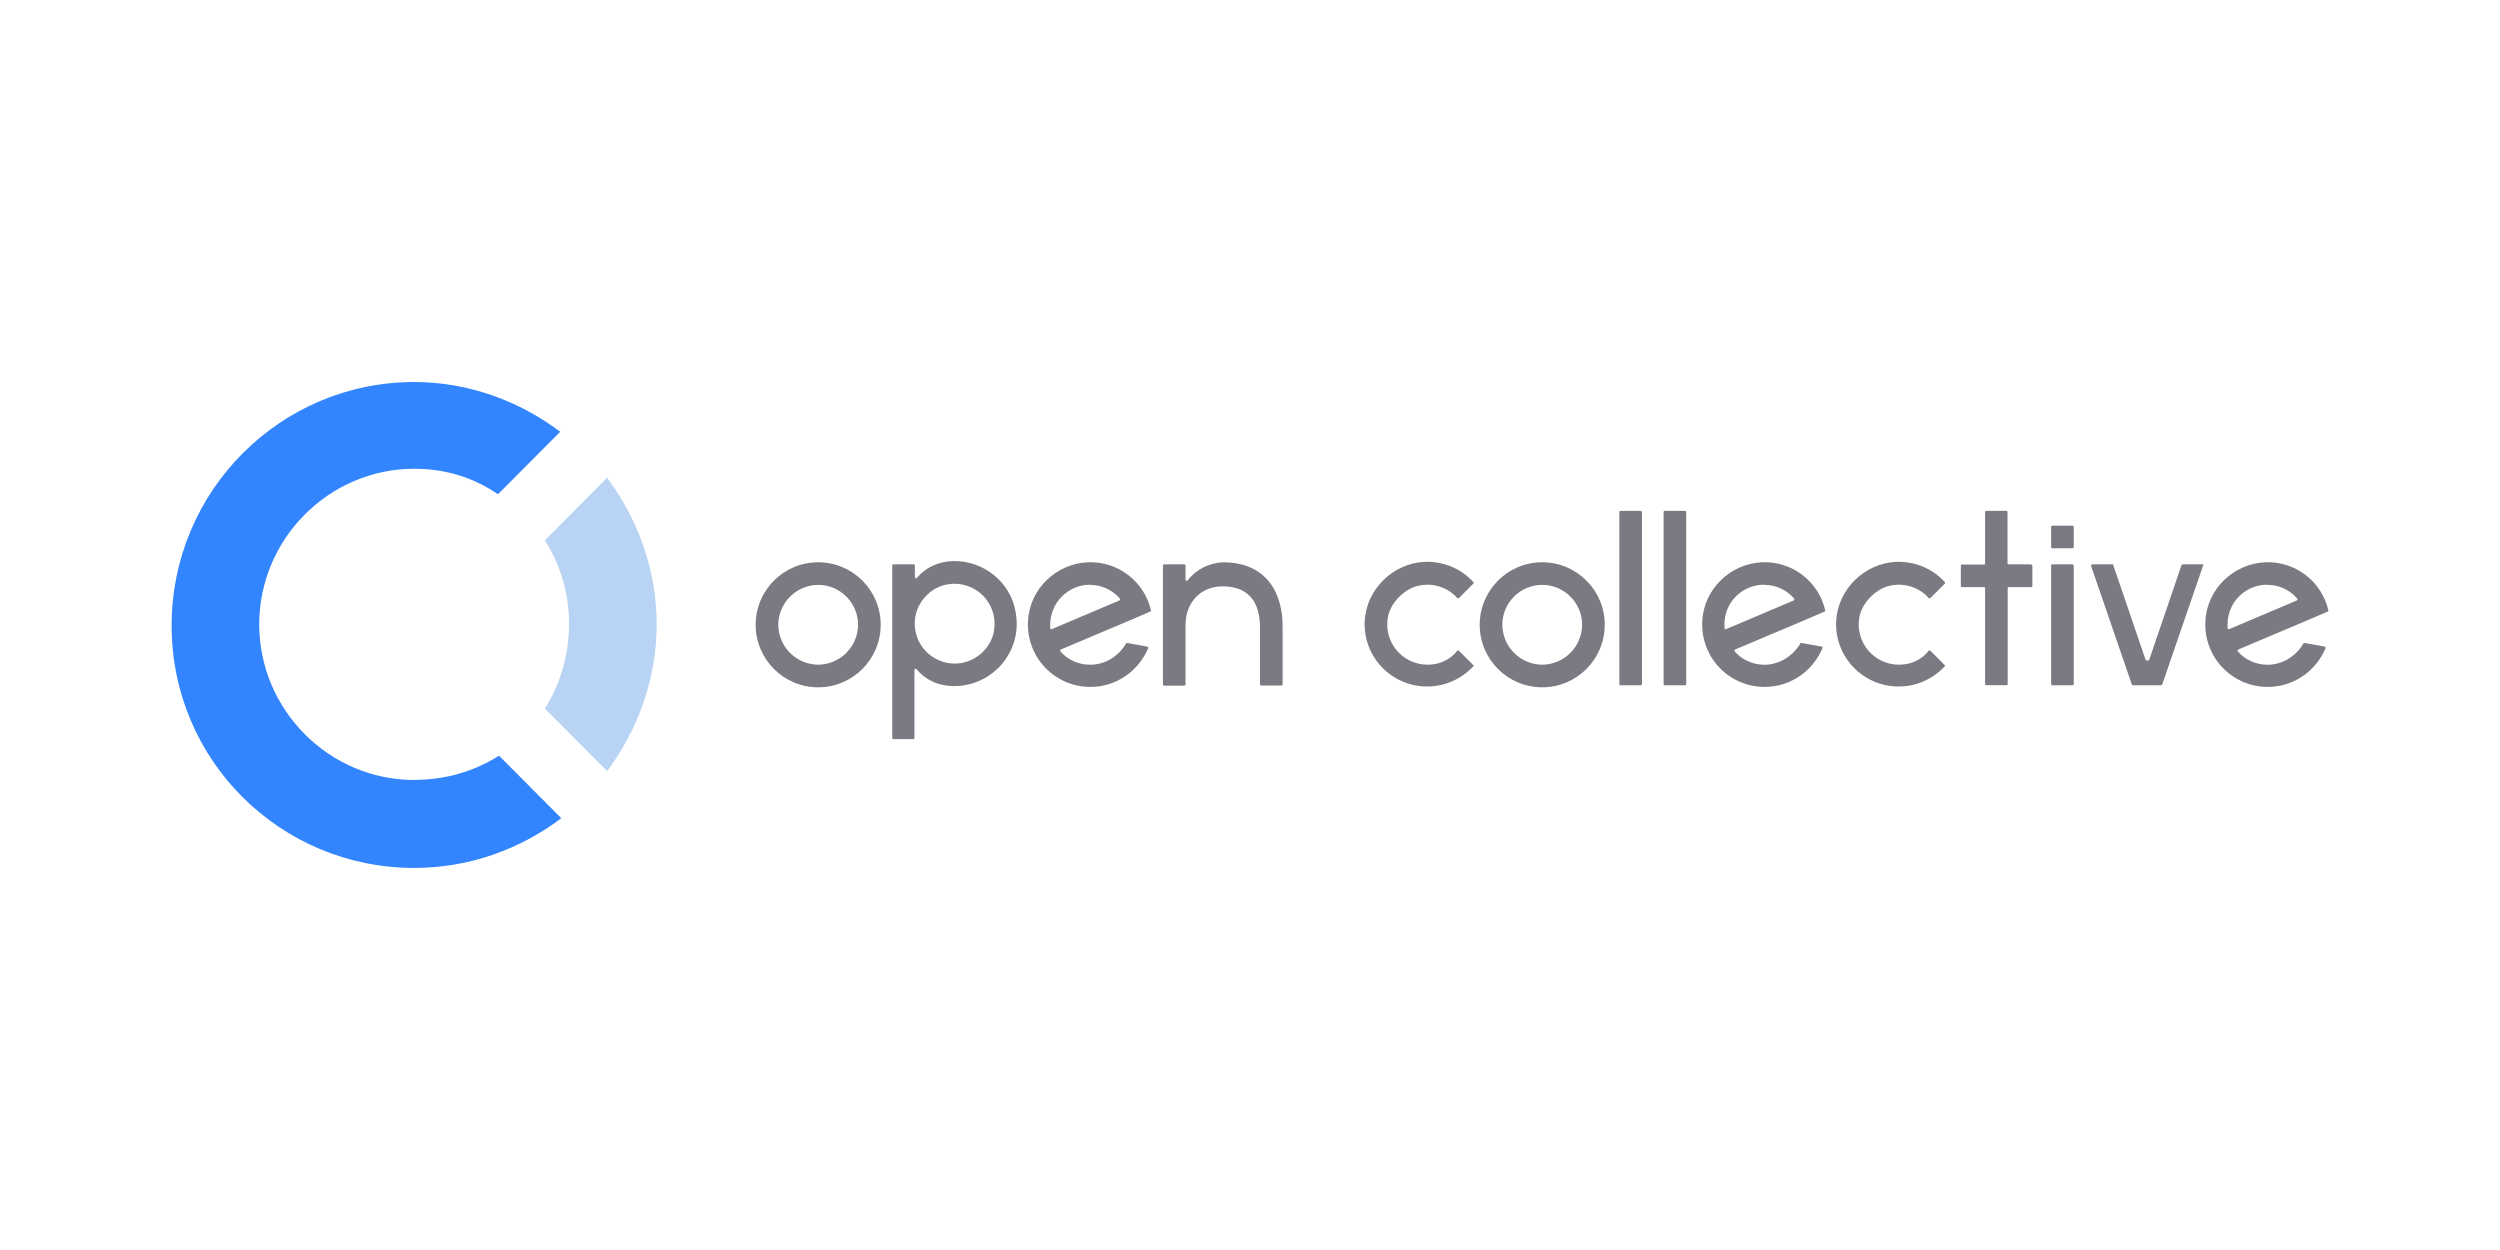
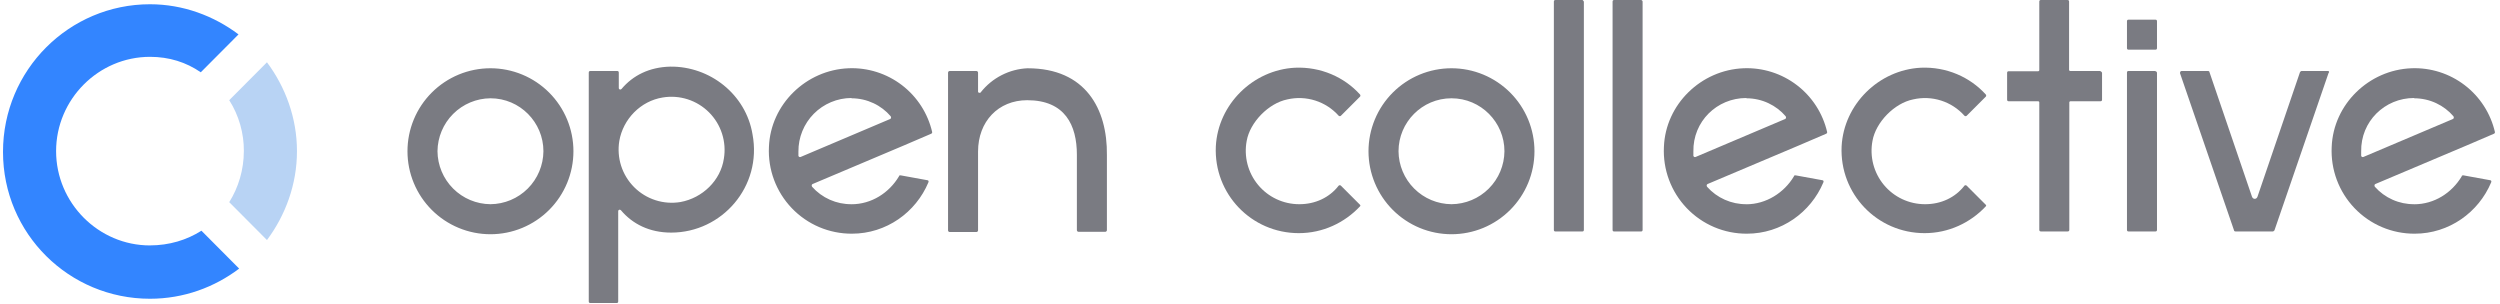
- <svg xmlns="http://www.w3.org/2000/svg" xmlns:xlink="http://www.w3.org/1999/xlink" width="120" height="60">
-   <g transform="matrix(.980732 0 0 .980732 -1.357228 .578032)">
-     <g fill-rule="evenodd">
-       <path d="M29.233 29.97c0 1.498-.435 2.934-1.18 4.12l3.046 3.06c1.492-1.997 2.424-4.494 2.424-7.178s-.932-5.18-2.424-7.178l-3.046 3.06a7.61 7.61 0 0 1 1.181 4.12z" fill="#b8d3f4" />
-       <path d="M21.654 37.584c-4.164 0-7.583-3.433-7.583-7.615s3.418-7.615 7.583-7.615c1.554 0 2.92.437 4.102 1.248l3.046-3.06c-1.99-1.498-4.475-2.434-7.148-2.434-6.526 0-11.87 5.306-11.87 11.922s5.345 11.86 11.87 11.86c2.735 0 5.22-.936 7.2-2.434l-3.046-3.06c-1.18.75-2.6 1.186-4.164 1.186z" fill="#3385ff" />
-     </g>
-     <g fill="#7a7b82">
-       <path d="M112.362 31.943a1.92 1.92 0 0 1-1.45-.644c-.02-.04-.02-.08.02-.1l3.383-1.43.987-.423c.04-.02.04-.04.04-.06a3.04 3.04 0 0 0-3.08-2.356c-1.57.06-2.88 1.33-2.94 2.9a3.05 3.05 0 0 0 3.06 3.2c1.268 0 2.356-.785 2.82-1.892.02-.04 0-.08-.04-.08l-.987-.18c-.02 0-.06 0-.06.04-.362.604-1.007 1.027-1.752 1.027zm0-3.906c.584 0 1.107.262 1.45.664.02.04.02.08-.02.1l-3.302 1.4a.06.06 0 0 1-.081-.04V30c-.02-1.107.866-1.973 1.953-1.973zm-3.182-1.007h-.966c-.02 0-.04.02-.06.04l-1.57 4.6c-.04.1-.16.1-.2 0l-1.57-4.6c0-.02-.02-.04-.06-.04h-.966c-.04 0-.06.04-.06.08l1.993 5.798c0 .02.02.04.06.04h1.37c.02 0 .04-.02.06-.04l1.993-5.798c.04-.04.02-.08-.02-.08zm-6.36 0h-.987c-.04 0-.06.02-.06.06v5.798c0 .04.02.06.06.06h.987c.04 0 .06-.02.06-.06V27.1c0-.02-.02-.06-.06-.06zm0-1.892h-.987c-.04 0-.06.02-.06.06v.987c0 .04.02.06.06.06h.987c.04 0 .06-.02.06-.06v-.987c0-.04-.02-.06-.06-.06zm-2.035 1.892h-1.107c-.02 0-.04-.02-.04-.04v-2.517c0-.04-.02-.06-.06-.06H98.6c-.04 0-.06.02-.06.06V27c0 .02-.02.04-.04.04h-1.087c-.04 0-.06.02-.06.06v.987c0 .04.02.06.06.06H98.5c.02 0 .04.02.04.04v4.7c0 .04.02.06.06.06h.987c.04 0 .06-.02.06-.06v-4.7c0-.02.02-.04.04-.04h1.107c.04 0 .06-.02.06-.06V27.1c0-.02-.04-.06-.06-.06z" />
-       <use xlink:href="#B" />
-       <path d="M87.738 31.943a1.92 1.92 0 0 1-1.45-.644c-.02-.04-.02-.08.02-.1l3.383-1.43.987-.423c.04-.02.04-.04.04-.06a3.04 3.04 0 0 0-3.08-2.356c-1.57.06-2.88 1.33-2.94 2.9a3.05 3.05 0 0 0 3.06 3.2c1.268 0 2.356-.785 2.82-1.892.02-.04 0-.08-.04-.08l-.987-.18c-.02 0-.06 0-.06.04-.362.604-1.027 1.027-1.752 1.027zm0-3.906c.584 0 1.107.262 1.45.664.02.04.02.08-.02.1l-3.302 1.4a.06.06 0 0 1-.081-.04V30c-.02-1.107.866-1.973 1.953-1.973zm-3.886-3.624h-.987c-.04 0-.06.02-.06.06v8.416c0 .04.02.06.06.06h.987c.04 0 .06-.02.06-.06v-8.416c0-.04-.04-.06-.06-.06zm-2.155 0H80.7c-.04 0-.06.02-.06.06v8.416c0 .04.02.06.06.06h.987c.04 0 .06-.02.06-.06v-8.416c-.02-.04-.04-.06-.06-.06zm-4.832 3.624c1.087 0 1.953.886 1.953 1.953a1.97 1.97 0 0 1-1.953 1.953 1.97 1.97 0 0 1-1.953-1.953c0-1.067.866-1.953 1.953-1.953zm0-1.107a3.06 3.06 0 1 0 0 6.12 3.06 3.06 0 1 0 0-6.12z" />
-       <use xlink:href="#B" x="-23.075" />
-       <path d="M61.24 26.93a2.33 2.33 0 0 0-1.732.886c-.02.04-.1.02-.1-.02v-.705c0-.02-.02-.06-.06-.06h-.987c-.02 0-.06.02-.06.06v5.818c0 .02.02.06.06.06h.987c.02 0 .06-.02.06-.06V30c0-1.107.745-1.892 1.812-1.892 1.4 0 1.832.926 1.832 2.013v2.78c0 .02.02.06.06.06h.987c.02 0 .06-.02.06-.06v-2.77c.02-1.7-.785-3.2-2.92-3.2zm-6.503 5.013a1.92 1.92 0 0 1-1.45-.644c-.02-.04-.02-.08.02-.1l3.383-1.43.987-.423c.04-.02.04-.04.04-.06a3.04 3.04 0 0 0-3.08-2.356c-1.57.06-2.88 1.33-2.94 2.9a3.05 3.05 0 0 0 3.06 3.2c1.268 0 2.356-.785 2.82-1.892.02-.04 0-.08-.04-.08l-.987-.18c-.02 0-.06 0-.06.04-.362.604-1.007 1.027-1.752 1.027zm0-3.906c.584 0 1.107.262 1.45.664.02.04.02.08-.02.1l-3.302 1.4a.06.06 0 0 1-.081-.04V30a1.96 1.96 0 0 1 1.953-1.973zm-6.685-1.167c-.765.02-1.37.322-1.792.825-.04.04-.1.02-.1-.04v-.564c0-.04-.02-.06-.06-.06h-.987c-.04 0-.06.02-.06.06v8.436c0 .04.02.06.06.06h.966c.04 0 .06-.02.06-.06v-3.322c0-.06.06-.08.1-.04.423.503 1.047.825 1.852.825 1.873 0 3.362-1.7 3-3.624-.242-1.47-1.57-2.517-3.04-2.496zm.383 4.993a1.96 1.96 0 0 1-2.255-2.255c.14-.805.785-1.47 1.6-1.6a1.96 1.96 0 0 1 2.255 2.255c-.12.805-.785 1.45-1.6 1.6zm-7.007-4.933a3.06 3.06 0 1 0 0 6.12 3.06 3.06 0 1 0 0-6.12zm0 1.107c1.087 0 1.953.886 1.953 1.953a1.97 1.97 0 0 1-1.953 1.953 1.97 1.97 0 0 1-1.953-1.953 1.97 1.97 0 0 1 1.953-1.953z" />
-     </g>
-   </g>
-   <defs>
-     <path id="B" d="M94.322 31.943a1.97 1.97 0 0 1-1.933-2.335c.12-.685.805-1.39 1.5-1.53a1.95 1.95 0 0 1 1.893.604c.02.02.06.02.08 0l.705-.705c.02-.02.02-.06 0-.08-.584-.644-1.45-1.027-2.396-.987-1.55.08-2.84 1.35-2.92 2.9-.08 1.752 1.31 3.2 3.06 3.2.886 0 1.69-.383 2.255-.987.02-.02.02-.04 0-.06l-.705-.705c-.02-.02-.06-.02-.08 0-.342.443-.866.685-1.45.685z" />
-   </defs>
+ <svg xmlns="http://www.w3.org/2000/svg" width="198" height="24" viewBox="0 0 198 24" fill="none">
+   <path fill-rule="evenodd" clip-rule="evenodd" d="M19.312 11.971C19.312 13.44 18.886 14.848 18.155 16.011L21.143 19.012C22.606 17.054 23.52 14.605 23.52 11.973C23.52 9.34 22.606 6.892 21.143 4.933L18.155 7.934C18.921 9.142 19.323 10.544 19.314 11.975L19.312 11.971Z" fill="#B8D3F4" />
+   <path fill-rule="evenodd" clip-rule="evenodd" d="M11.88 19.438C7.796 19.438 4.443 16.071 4.443 11.97C4.443 7.868 7.795 4.501 11.88 4.501C13.404 4.501 14.743 4.93 15.902 5.725L18.89 2.724C16.938 1.255 14.501 0.337 11.88 0.337C5.479 0.337 0.238 5.541 0.238 12.029C0.238 18.518 5.48 23.661 11.88 23.661C14.562 23.661 16.999 22.743 18.941 21.274L15.954 18.273C14.796 19.008 13.404 19.436 11.87 19.436L11.88 19.438Z" fill="#3385FF" />
+   <path d="M191.2 16.173C190.612 16.178 190.03 16.057 189.493 15.818C188.956 15.58 188.476 15.229 188.086 14.79C188.043 14.704 188.043 14.618 188.128 14.575L195.395 11.504L197.515 10.595C197.6 10.552 197.6 10.509 197.6 10.466C197.26 8.985 196.412 7.668 195.204 6.745C193.997 5.821 192.504 5.347 190.985 5.406C187.613 5.535 184.799 8.263 184.67 11.635C184.627 12.524 184.764 13.412 185.075 14.246C185.386 15.08 185.864 15.841 186.479 16.485C187.094 17.128 187.833 17.639 188.653 17.987C189.472 18.335 190.353 18.512 191.243 18.508C193.966 18.508 196.303 16.822 197.3 14.444C197.343 14.358 197.3 14.272 197.214 14.272L195.094 13.886C195.051 13.886 194.965 13.886 194.965 13.972C194.188 15.269 192.802 16.178 191.202 16.178L191.2 16.173ZM191.2 7.784C192.454 7.784 193.578 8.347 194.314 9.21C194.357 9.296 194.357 9.382 194.271 9.425L187.179 12.432C187.162 12.439 187.144 12.442 187.126 12.441C187.107 12.441 187.089 12.436 187.073 12.428C187.056 12.42 187.042 12.409 187.03 12.394C187.018 12.38 187.01 12.364 187.005 12.346V12C186.962 9.622 188.865 7.762 191.2 7.762V7.784ZM184.365 5.621H182.291C182.248 5.621 182.205 5.664 182.162 5.707L178.79 15.587C178.704 15.802 178.446 15.802 178.36 15.587L174.988 5.707C174.988 5.664 174.945 5.621 174.859 5.621H172.784C172.698 5.621 172.655 5.707 172.655 5.793L176.936 18.246C176.936 18.289 176.979 18.332 177.065 18.332H180.007C180.05 18.332 180.093 18.289 180.136 18.246L184.417 5.793C184.503 5.707 184.46 5.621 184.374 5.621H184.365ZM170.705 5.621H168.585C168.499 5.621 168.456 5.664 168.456 5.75V18.203C168.456 18.289 168.499 18.332 168.585 18.332H170.705C170.791 18.332 170.834 18.289 170.834 18.203V5.771C170.834 5.728 170.791 5.642 170.705 5.642V5.621ZM170.705 1.557H168.585C168.499 1.557 168.456 1.6 168.456 1.686V3.806C168.456 3.892 168.499 3.935 168.585 3.935H170.705C170.791 3.935 170.834 3.892 170.834 3.806V1.686C170.834 1.6 170.791 1.557 170.705 1.557ZM166.334 5.621H163.957C163.914 5.621 163.871 5.578 163.871 5.535V0.129C163.871 0.043 163.828 0 163.742 0H161.641C161.555 0 161.512 0.043 161.512 0.129V5.556C161.512 5.599 161.469 5.642 161.426 5.642H159.092C159.006 5.642 158.963 5.685 158.963 5.771V7.891C158.963 7.977 159.006 8.02 159.092 8.02H161.426C161.469 8.02 161.512 8.063 161.512 8.106V18.201C161.512 18.287 161.555 18.33 161.641 18.33H163.761C163.847 18.33 163.89 18.287 163.89 18.201V8.106C163.89 8.063 163.933 8.02 163.976 8.02H166.354C166.44 8.02 166.482 7.977 166.482 7.891V5.771C166.482 5.728 166.397 5.642 166.354 5.642L166.334 5.621Z" fill="#7A7B82" />
+   <path d="M152.452 16.173C151.831 16.172 151.217 16.034 150.655 15.77C150.092 15.505 149.595 15.119 149.199 14.64C148.803 14.161 148.517 13.601 148.361 12.999C148.206 12.397 148.185 11.769 148.3 11.158C148.558 9.687 150.029 8.172 151.522 7.872C152.254 7.704 153.017 7.735 153.733 7.964C154.448 8.192 155.089 8.608 155.588 9.169C155.631 9.212 155.717 9.212 155.76 9.169L157.274 7.655C157.317 7.612 157.317 7.526 157.274 7.483C156.02 6.1 154.16 5.277 152.128 5.363C148.799 5.535 146.028 8.263 145.856 11.592C145.684 15.355 148.67 18.465 152.429 18.465C154.332 18.465 156.058 17.642 157.272 16.345C157.315 16.302 157.315 16.259 157.272 16.216L155.758 14.702C155.715 14.659 155.629 14.659 155.586 14.702C154.851 15.653 153.726 16.173 152.472 16.173H152.452Z" fill="#7A7B82" />
+   <path d="M138.311 16.173C137.723 16.178 137.142 16.057 136.604 15.818C136.067 15.58 135.587 15.229 135.197 14.79C135.154 14.704 135.154 14.618 135.24 14.575L142.506 11.504L144.626 10.595C144.712 10.552 144.712 10.509 144.712 10.466C144.371 8.985 143.523 7.668 142.316 6.745C141.108 5.821 139.616 5.347 138.096 5.406C134.724 5.535 131.911 8.263 131.782 11.635C131.738 12.524 131.876 13.412 132.187 14.246C132.498 15.08 132.975 15.841 133.59 16.485C134.205 17.128 134.945 17.639 135.764 17.987C136.583 18.335 137.464 18.512 138.354 18.508C141.078 18.508 143.414 16.822 144.411 14.444C144.454 14.358 144.411 14.272 144.325 14.272L142.205 13.886C142.162 13.886 142.076 13.886 142.076 13.972C141.299 15.269 139.871 16.178 138.313 16.178L138.311 16.173ZM138.311 7.784C139.566 7.784 140.689 8.347 141.426 9.21C141.469 9.296 141.469 9.382 141.383 9.425L134.29 12.432C134.273 12.439 134.255 12.442 134.237 12.441C134.218 12.441 134.2 12.436 134.184 12.428C134.167 12.42 134.153 12.409 134.141 12.394C134.13 12.38 134.121 12.364 134.116 12.346V12C134.073 9.622 135.976 7.762 138.311 7.762V7.784ZM129.965 0H127.845C127.759 0 127.716 0.043 127.716 0.129V18.205C127.716 18.291 127.759 18.334 127.845 18.334H129.965C130.051 18.334 130.094 18.291 130.094 18.205V0.129C130.094 0.043 130.008 0 129.965 0ZM125.336 0H123.195C123.109 0 123.066 0.043 123.066 0.129V18.205C123.066 18.291 123.109 18.334 123.195 18.334H125.315C125.4 18.334 125.443 18.291 125.443 18.205V0.129C125.4 0.043 125.358 0 125.315 0H125.336ZM114.958 7.784C117.292 7.784 119.152 9.687 119.152 11.979C119.143 13.088 118.698 14.149 117.913 14.934C117.129 15.719 116.067 16.164 114.958 16.173C113.848 16.164 112.787 15.719 112.002 14.934C111.217 14.149 110.772 13.088 110.763 11.979C110.763 9.687 112.623 7.784 114.958 7.784ZM114.958 5.406C114.095 5.406 113.24 5.576 112.443 5.906C111.645 6.237 110.921 6.721 110.31 7.331C109.7 7.941 109.216 8.666 108.886 9.463C108.555 10.261 108.385 11.115 108.385 11.979C108.385 12.842 108.555 13.696 108.886 14.494C109.216 15.291 109.7 16.016 110.31 16.626C110.921 17.236 111.645 17.72 112.443 18.051C113.24 18.381 114.095 18.551 114.958 18.551C115.821 18.551 116.675 18.381 117.473 18.051C118.27 17.72 118.995 17.236 119.605 16.626C120.215 16.016 120.699 15.291 121.03 14.494C121.36 13.696 121.53 12.842 121.53 11.979C121.53 11.115 121.36 10.261 121.03 9.463C120.699 8.666 120.215 7.941 119.605 7.331C118.995 6.721 118.27 6.237 117.473 5.906C116.675 5.576 115.821 5.406 114.958 5.406V5.406Z" fill="#7A7B82" />
+   <path d="M102.89 16.173C102.269 16.172 101.655 16.034 101.093 15.77C100.53 15.505 100.033 15.119 99.637 14.64C99.241 14.161 98.955 13.601 98.799 12.999C98.644 12.397 98.623 11.769 98.738 11.158C98.996 9.687 100.467 8.172 101.96 7.872C102.692 7.704 103.455 7.735 104.171 7.964C104.886 8.192 105.527 8.608 106.026 9.169C106.069 9.212 106.155 9.212 106.198 9.169L107.712 7.655C107.755 7.612 107.755 7.526 107.712 7.483C106.458 6.1 104.598 5.277 102.566 5.363C99.237 5.535 96.466 8.263 96.294 11.592C96.122 15.355 99.108 18.465 102.867 18.465C104.77 18.465 106.496 17.642 107.71 16.345C107.753 16.302 107.753 16.259 107.71 16.216L106.196 14.702C106.153 14.659 106.067 14.659 106.024 14.702C105.289 15.653 104.164 16.173 102.91 16.173H102.89Z" fill="#7A7B82" />
+   <path d="M81.397 5.406C80.676 5.436 79.971 5.622 79.329 5.951C78.687 6.279 78.123 6.742 77.677 7.309C77.634 7.395 77.462 7.352 77.462 7.266V5.752C77.462 5.709 77.419 5.623 77.333 5.623H75.213C75.17 5.623 75.085 5.666 75.085 5.752V18.248C75.085 18.291 75.127 18.377 75.213 18.377H77.333C77.376 18.377 77.462 18.334 77.462 18.248V12C77.462 9.622 79.062 7.936 81.354 7.936C84.361 7.936 85.289 9.925 85.289 12.26V18.231C85.289 18.274 85.332 18.36 85.418 18.36H87.538C87.581 18.36 87.667 18.317 87.667 18.231V12.281C87.71 8.63 85.981 5.408 81.395 5.408L81.397 5.406ZM67.43 16.173C66.842 16.178 66.26 16.057 65.723 15.818C65.186 15.58 64.706 15.229 64.315 14.79C64.272 14.704 64.272 14.618 64.358 14.575L71.624 11.504L73.744 10.595C73.83 10.552 73.83 10.509 73.83 10.466C73.489 8.985 72.642 7.668 71.434 6.744C70.226 5.821 68.734 5.347 67.215 5.406C63.843 5.535 61.029 8.263 60.9 11.635C60.856 12.524 60.994 13.412 61.305 14.246C61.616 15.08 62.093 15.841 62.709 16.485C63.324 17.128 64.063 17.639 64.882 17.987C65.701 18.334 66.583 18.512 67.472 18.508C70.196 18.508 72.533 16.822 73.529 14.444C73.572 14.358 73.529 14.272 73.444 14.272L71.324 13.886C71.281 13.886 71.195 13.886 71.195 13.972C70.417 15.269 69.032 16.177 67.432 16.177L67.43 16.173ZM67.43 7.784C68.684 7.784 69.807 8.346 70.544 9.21C70.587 9.296 70.587 9.382 70.501 9.425L63.409 12.432C63.392 12.439 63.373 12.442 63.355 12.441C63.337 12.441 63.319 12.436 63.302 12.428C63.286 12.42 63.271 12.409 63.26 12.394C63.248 12.38 63.239 12.364 63.235 12.346V12C63.231 11.446 63.337 10.897 63.546 10.384C63.755 9.871 64.063 9.404 64.453 9.01C64.842 8.617 65.306 8.304 65.817 8.09C66.328 7.875 66.876 7.764 67.43 7.762V7.784ZM53.071 5.277C51.428 5.32 50.129 5.969 49.222 7.049C49.136 7.135 49.008 7.092 49.008 6.963V5.752C49.008 5.666 48.965 5.623 48.879 5.623H46.759C46.673 5.623 46.63 5.666 46.63 5.752V23.871C46.63 23.957 46.673 24 46.759 24H48.834C48.919 24 48.962 23.957 48.962 23.871V16.736C48.962 16.607 49.091 16.564 49.177 16.65C50.086 17.73 51.426 18.422 53.155 18.422C57.178 18.422 60.376 14.771 59.599 10.638C59.079 7.481 56.226 5.232 53.069 5.277H53.071ZM53.894 16.001C53.233 16.111 52.556 16.062 51.918 15.857C51.28 15.653 50.7 15.299 50.226 14.825C49.753 14.352 49.399 13.772 49.194 13.134C48.99 12.496 48.941 11.819 49.05 11.158C49.351 9.429 50.736 8.001 52.487 7.721C53.148 7.612 53.825 7.661 54.463 7.865C55.101 8.07 55.681 8.424 56.154 8.897C56.628 9.371 56.982 9.951 57.186 10.589C57.391 11.227 57.44 11.904 57.33 12.565C57.073 14.294 55.644 15.679 53.894 16.001ZM38.844 5.406C37.981 5.406 37.126 5.576 36.329 5.906C35.531 6.237 34.807 6.721 34.197 7.331C33.586 7.941 33.102 8.666 32.772 9.463C32.441 10.261 32.272 11.115 32.272 11.978C32.272 12.841 32.441 13.696 32.772 14.494C33.102 15.291 33.586 16.015 34.197 16.626C34.807 17.236 35.531 17.72 36.329 18.05C37.126 18.381 37.981 18.551 38.844 18.551C40.587 18.551 42.259 17.858 43.491 16.626C44.724 15.393 45.416 13.722 45.416 11.978C45.416 10.235 44.724 8.564 43.491 7.331C42.259 6.098 40.587 5.406 38.844 5.406V5.406ZM38.844 7.784C41.179 7.784 43.039 9.687 43.039 11.978C43.029 13.088 42.584 14.149 41.8 14.934C41.015 15.719 39.953 16.164 38.844 16.173C37.734 16.164 36.673 15.719 35.888 14.934C35.104 14.149 34.659 13.088 34.649 11.978C34.659 10.869 35.104 9.807 35.888 9.023C36.673 8.238 37.734 7.793 38.844 7.784V7.784Z" fill="#7A7B82" />
</svg>
